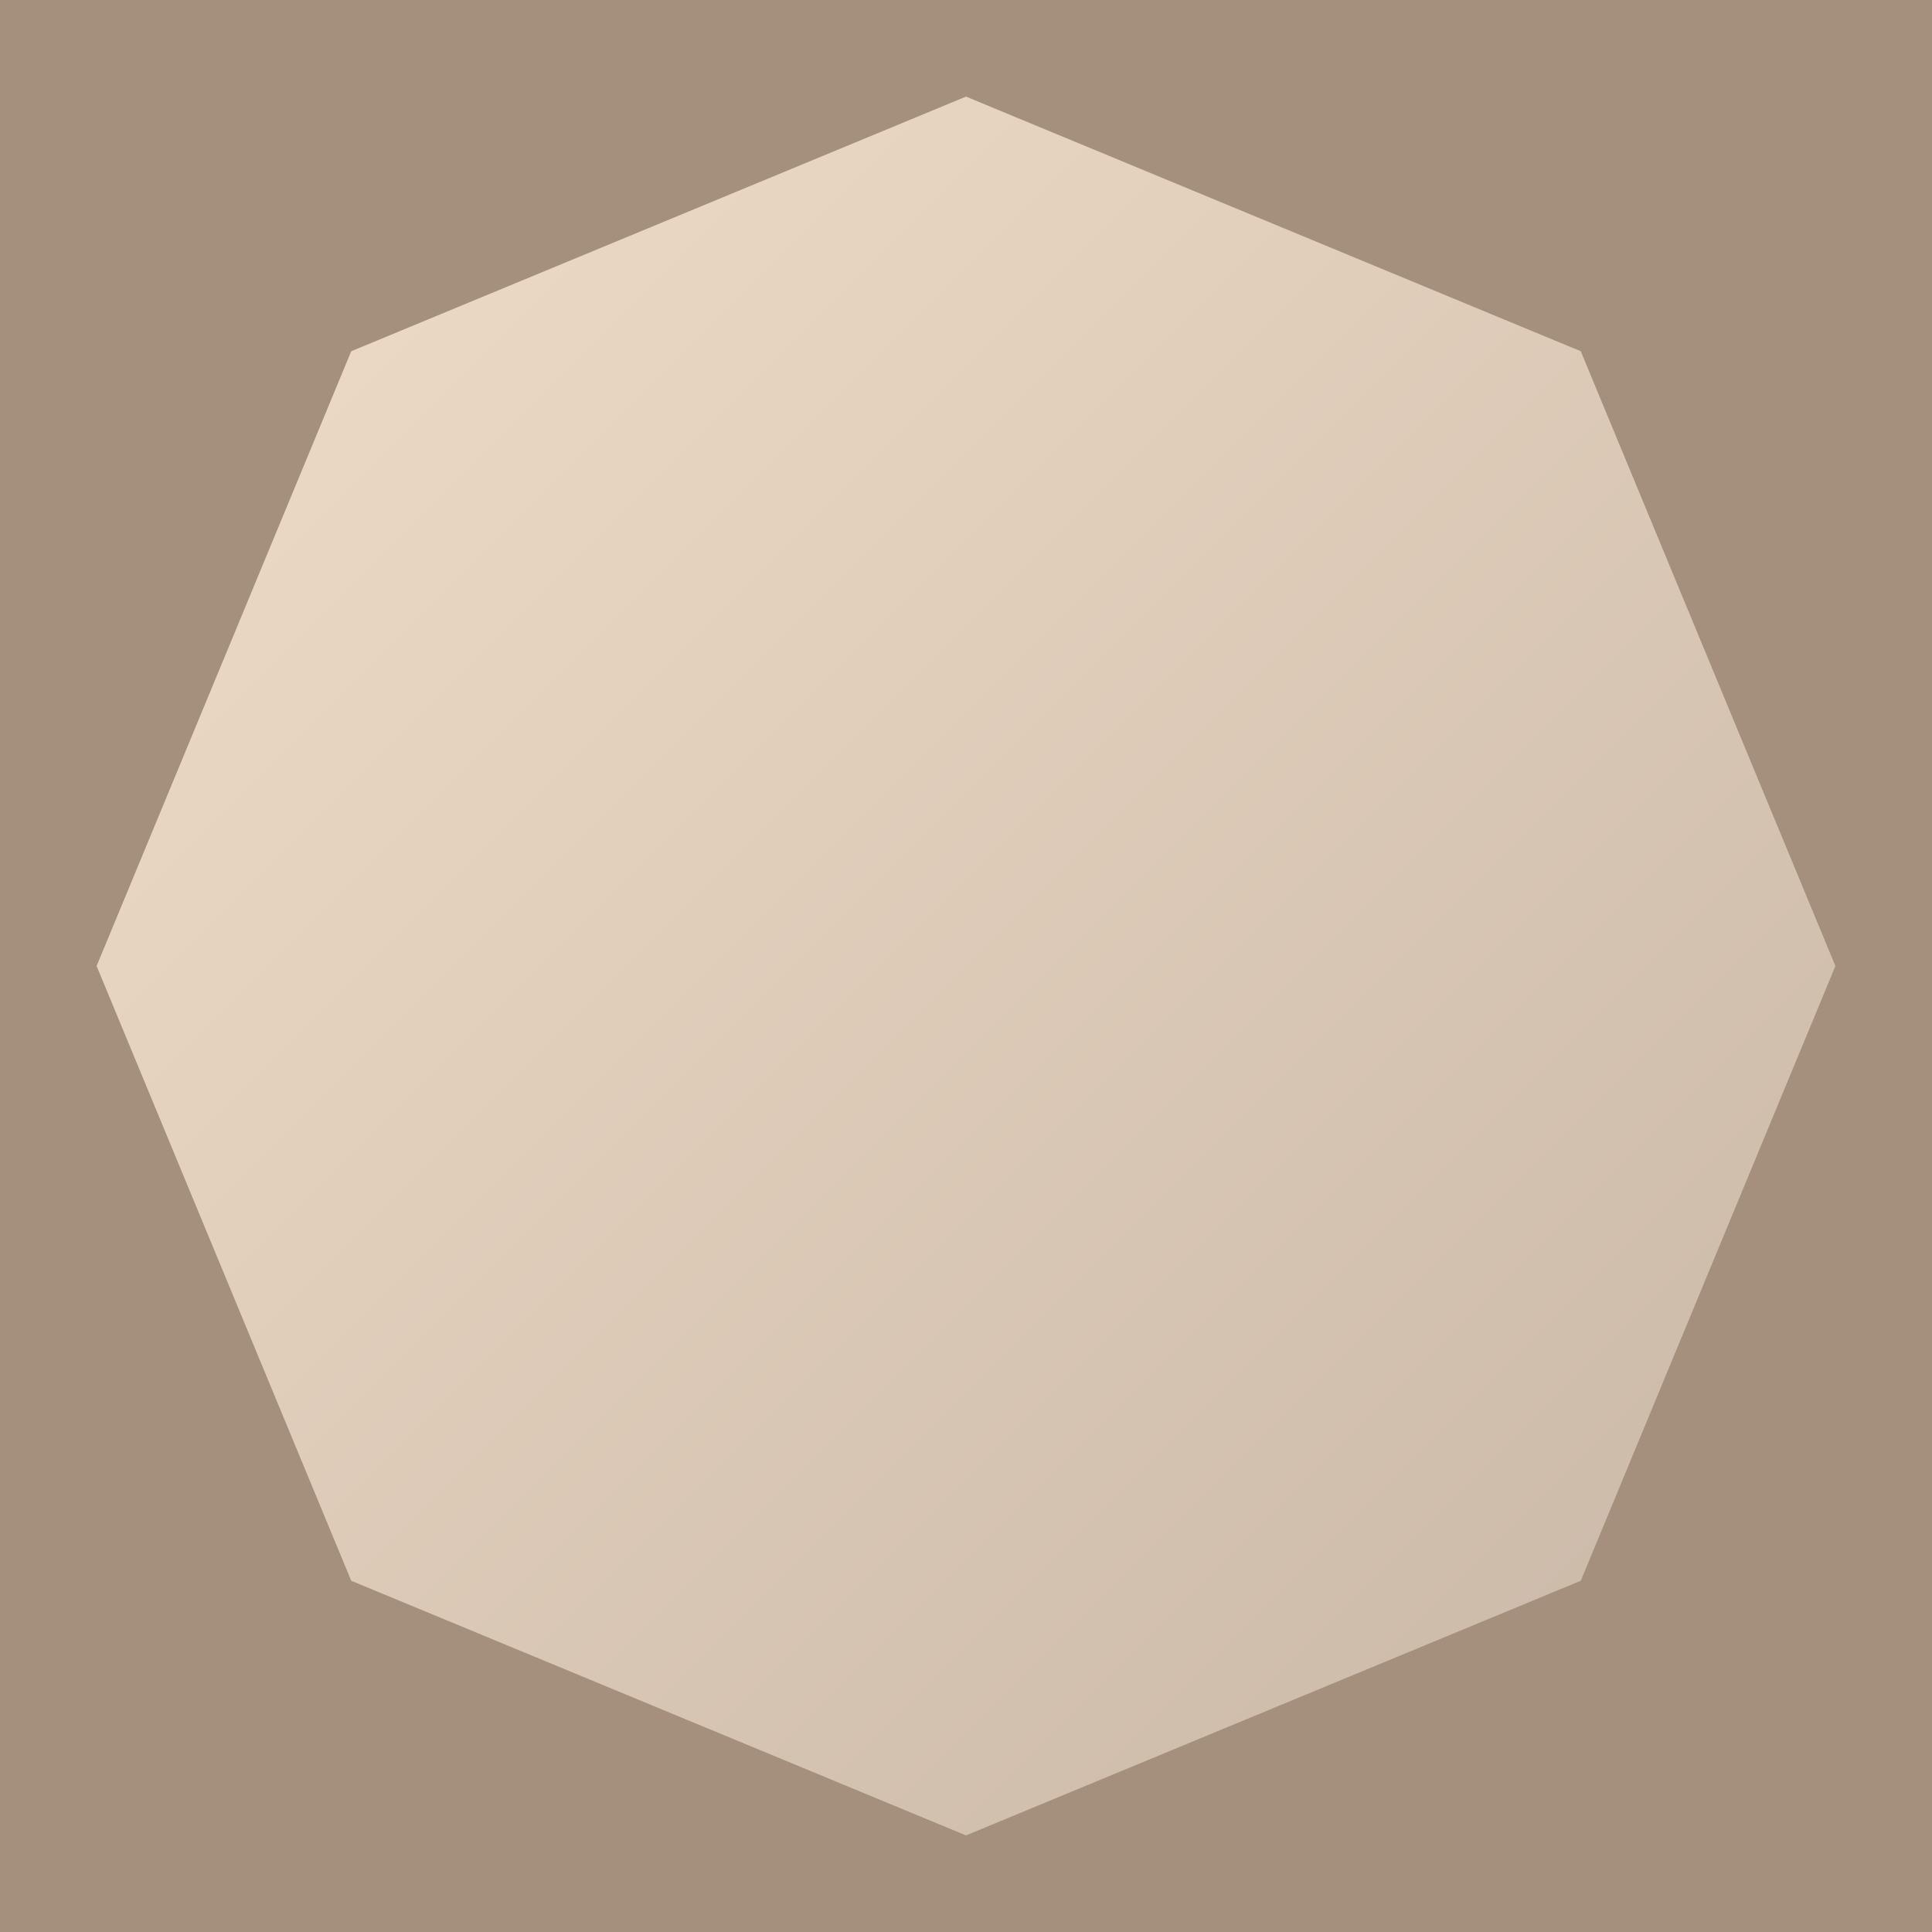
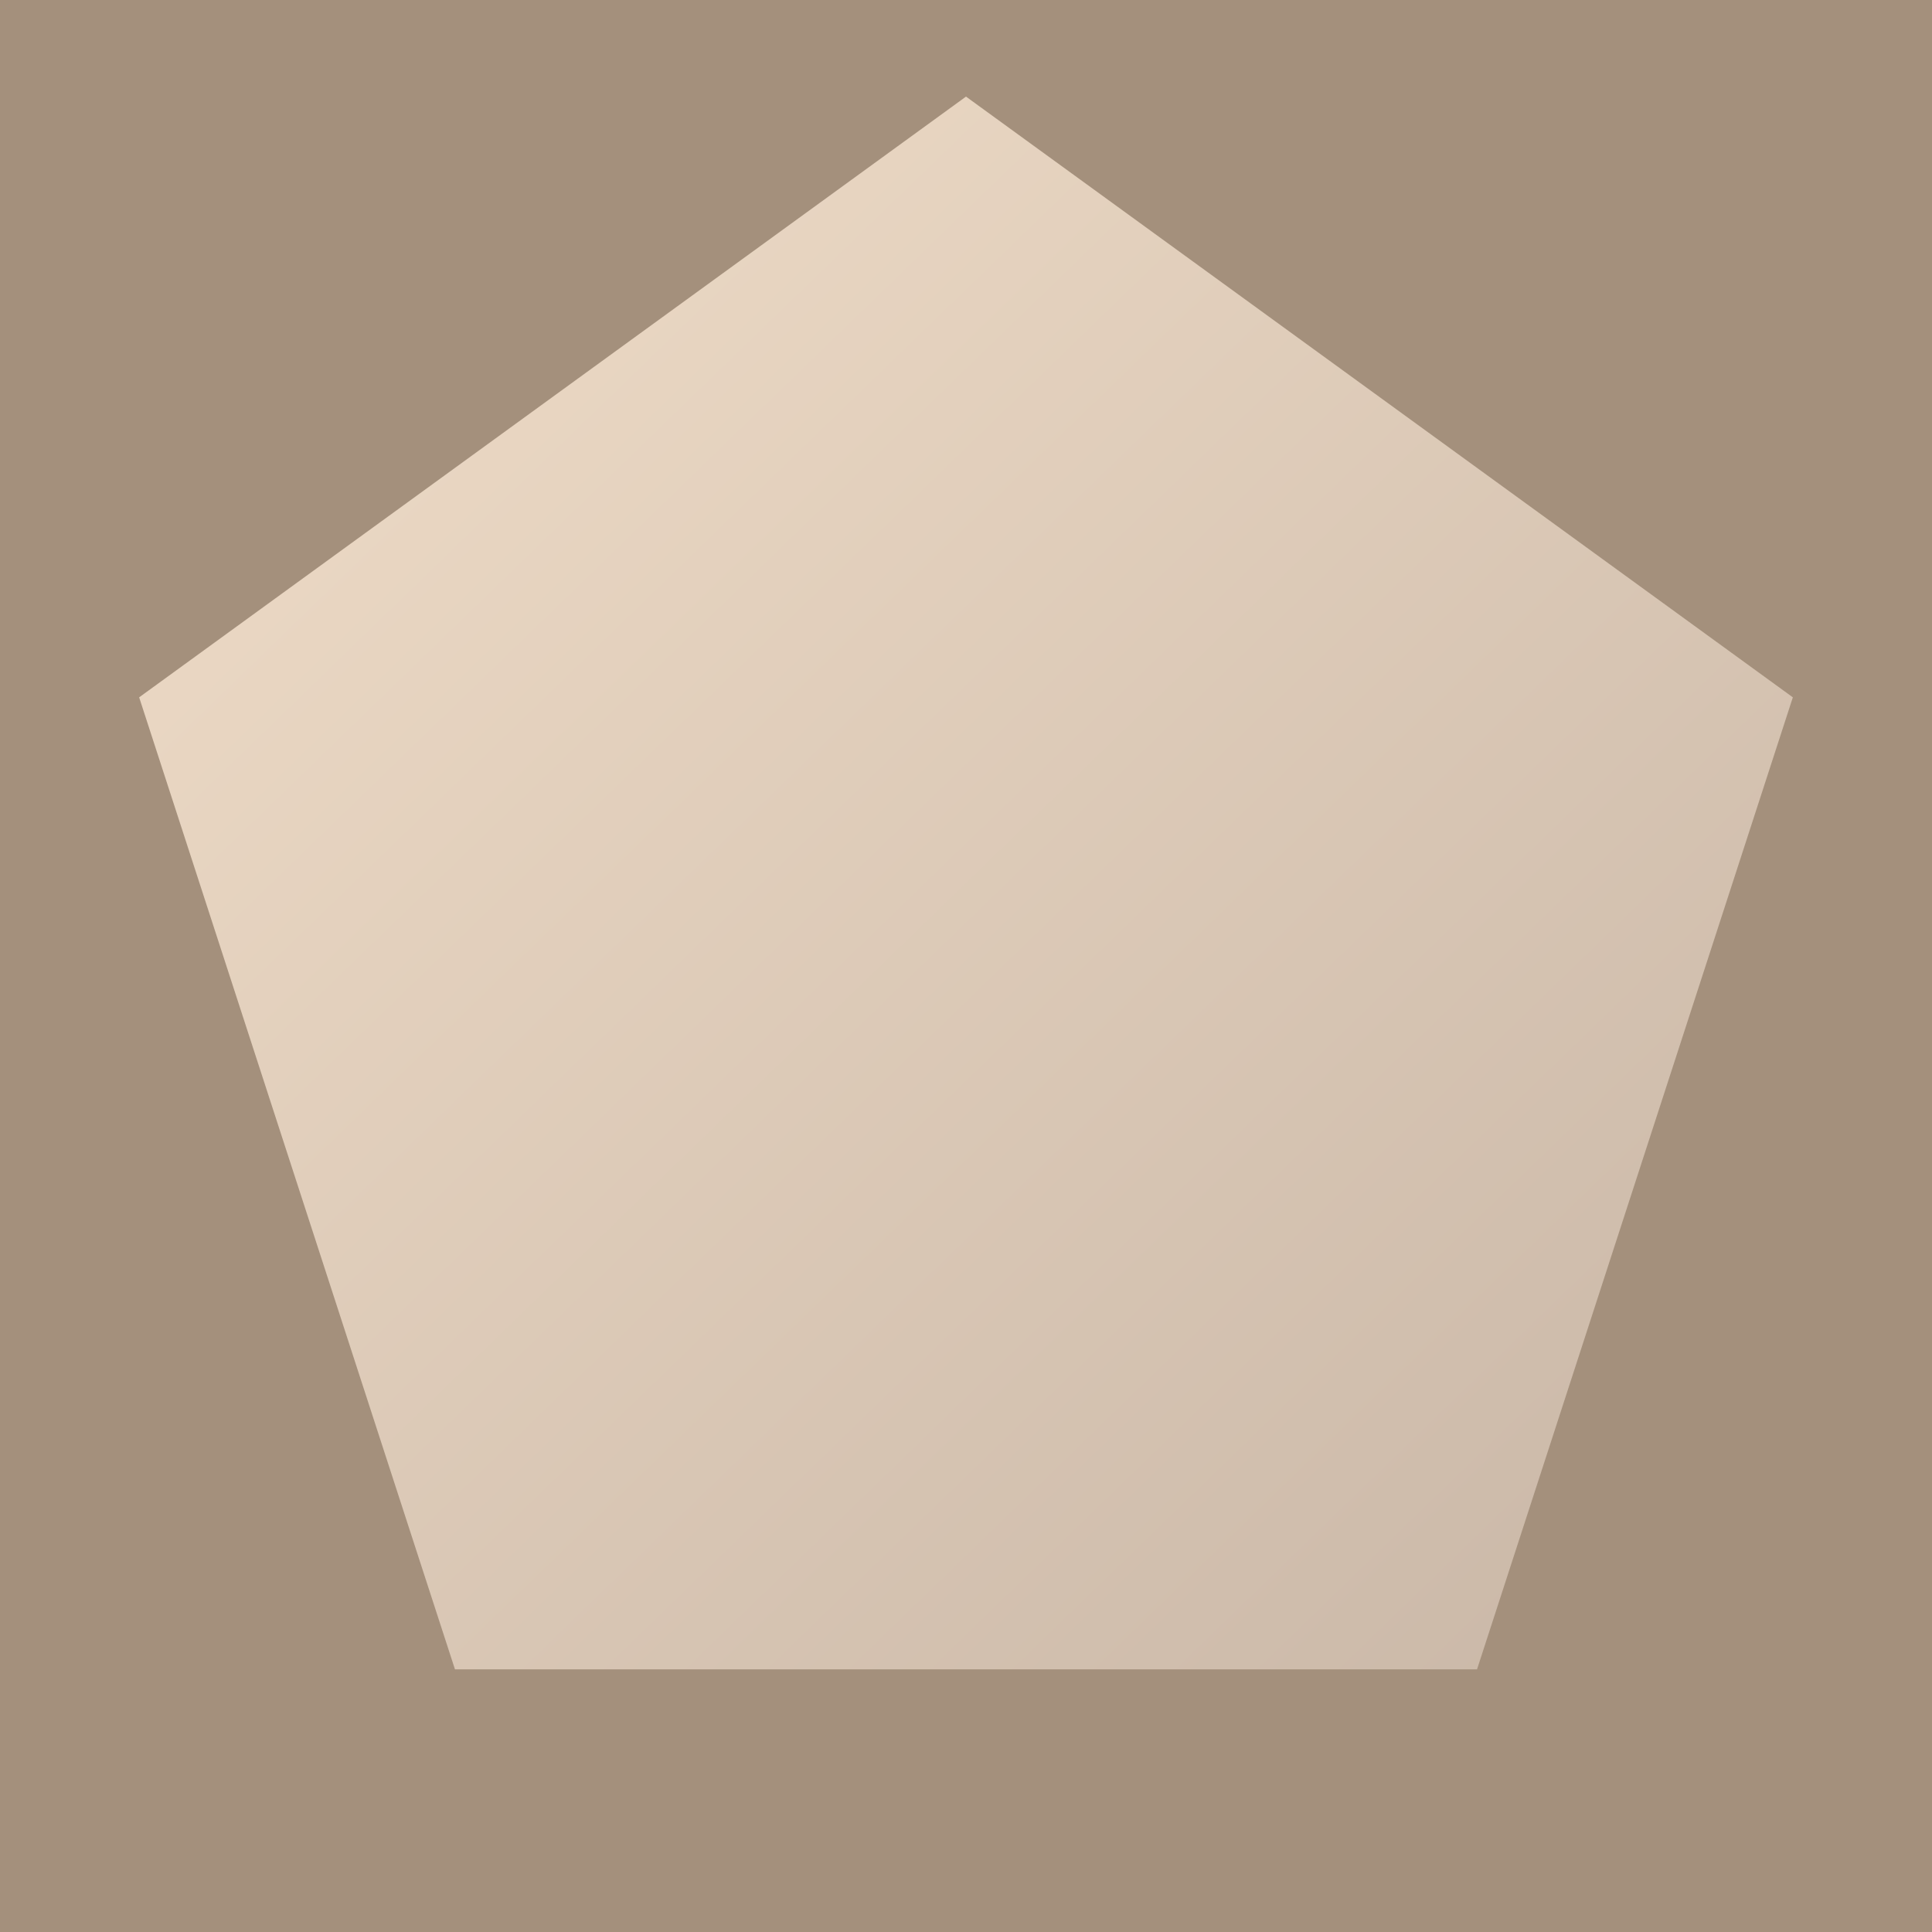
<svg xmlns="http://www.w3.org/2000/svg" width="150" height="150" viewBox="0 0 150 150">
  <defs>
    <linearGradient id="poly-grad" x1="0%" y1="0%" x2="100%" y2="100%">
      <stop offset="0%" stop-color="#F1DEC9" />
      <stop offset="100%" stop-color="#C8B6A6" />
    </linearGradient>
  </defs>
  <rect width="150" height="150" fill="#A4907C" />
-   <polygon points="122.73,122.73 75,142.5 27.27,122.73 7.5,75 27.27,27.27 75,7.5 122.73,27.27 142.5,75" fill="url(#poly-grad)" />
+   <polygon points="114.676,129.609 35.324,129.609 10.804,54.141 75,7.5 139.196,54.141" fill="url(#poly-grad)" />
</svg>
